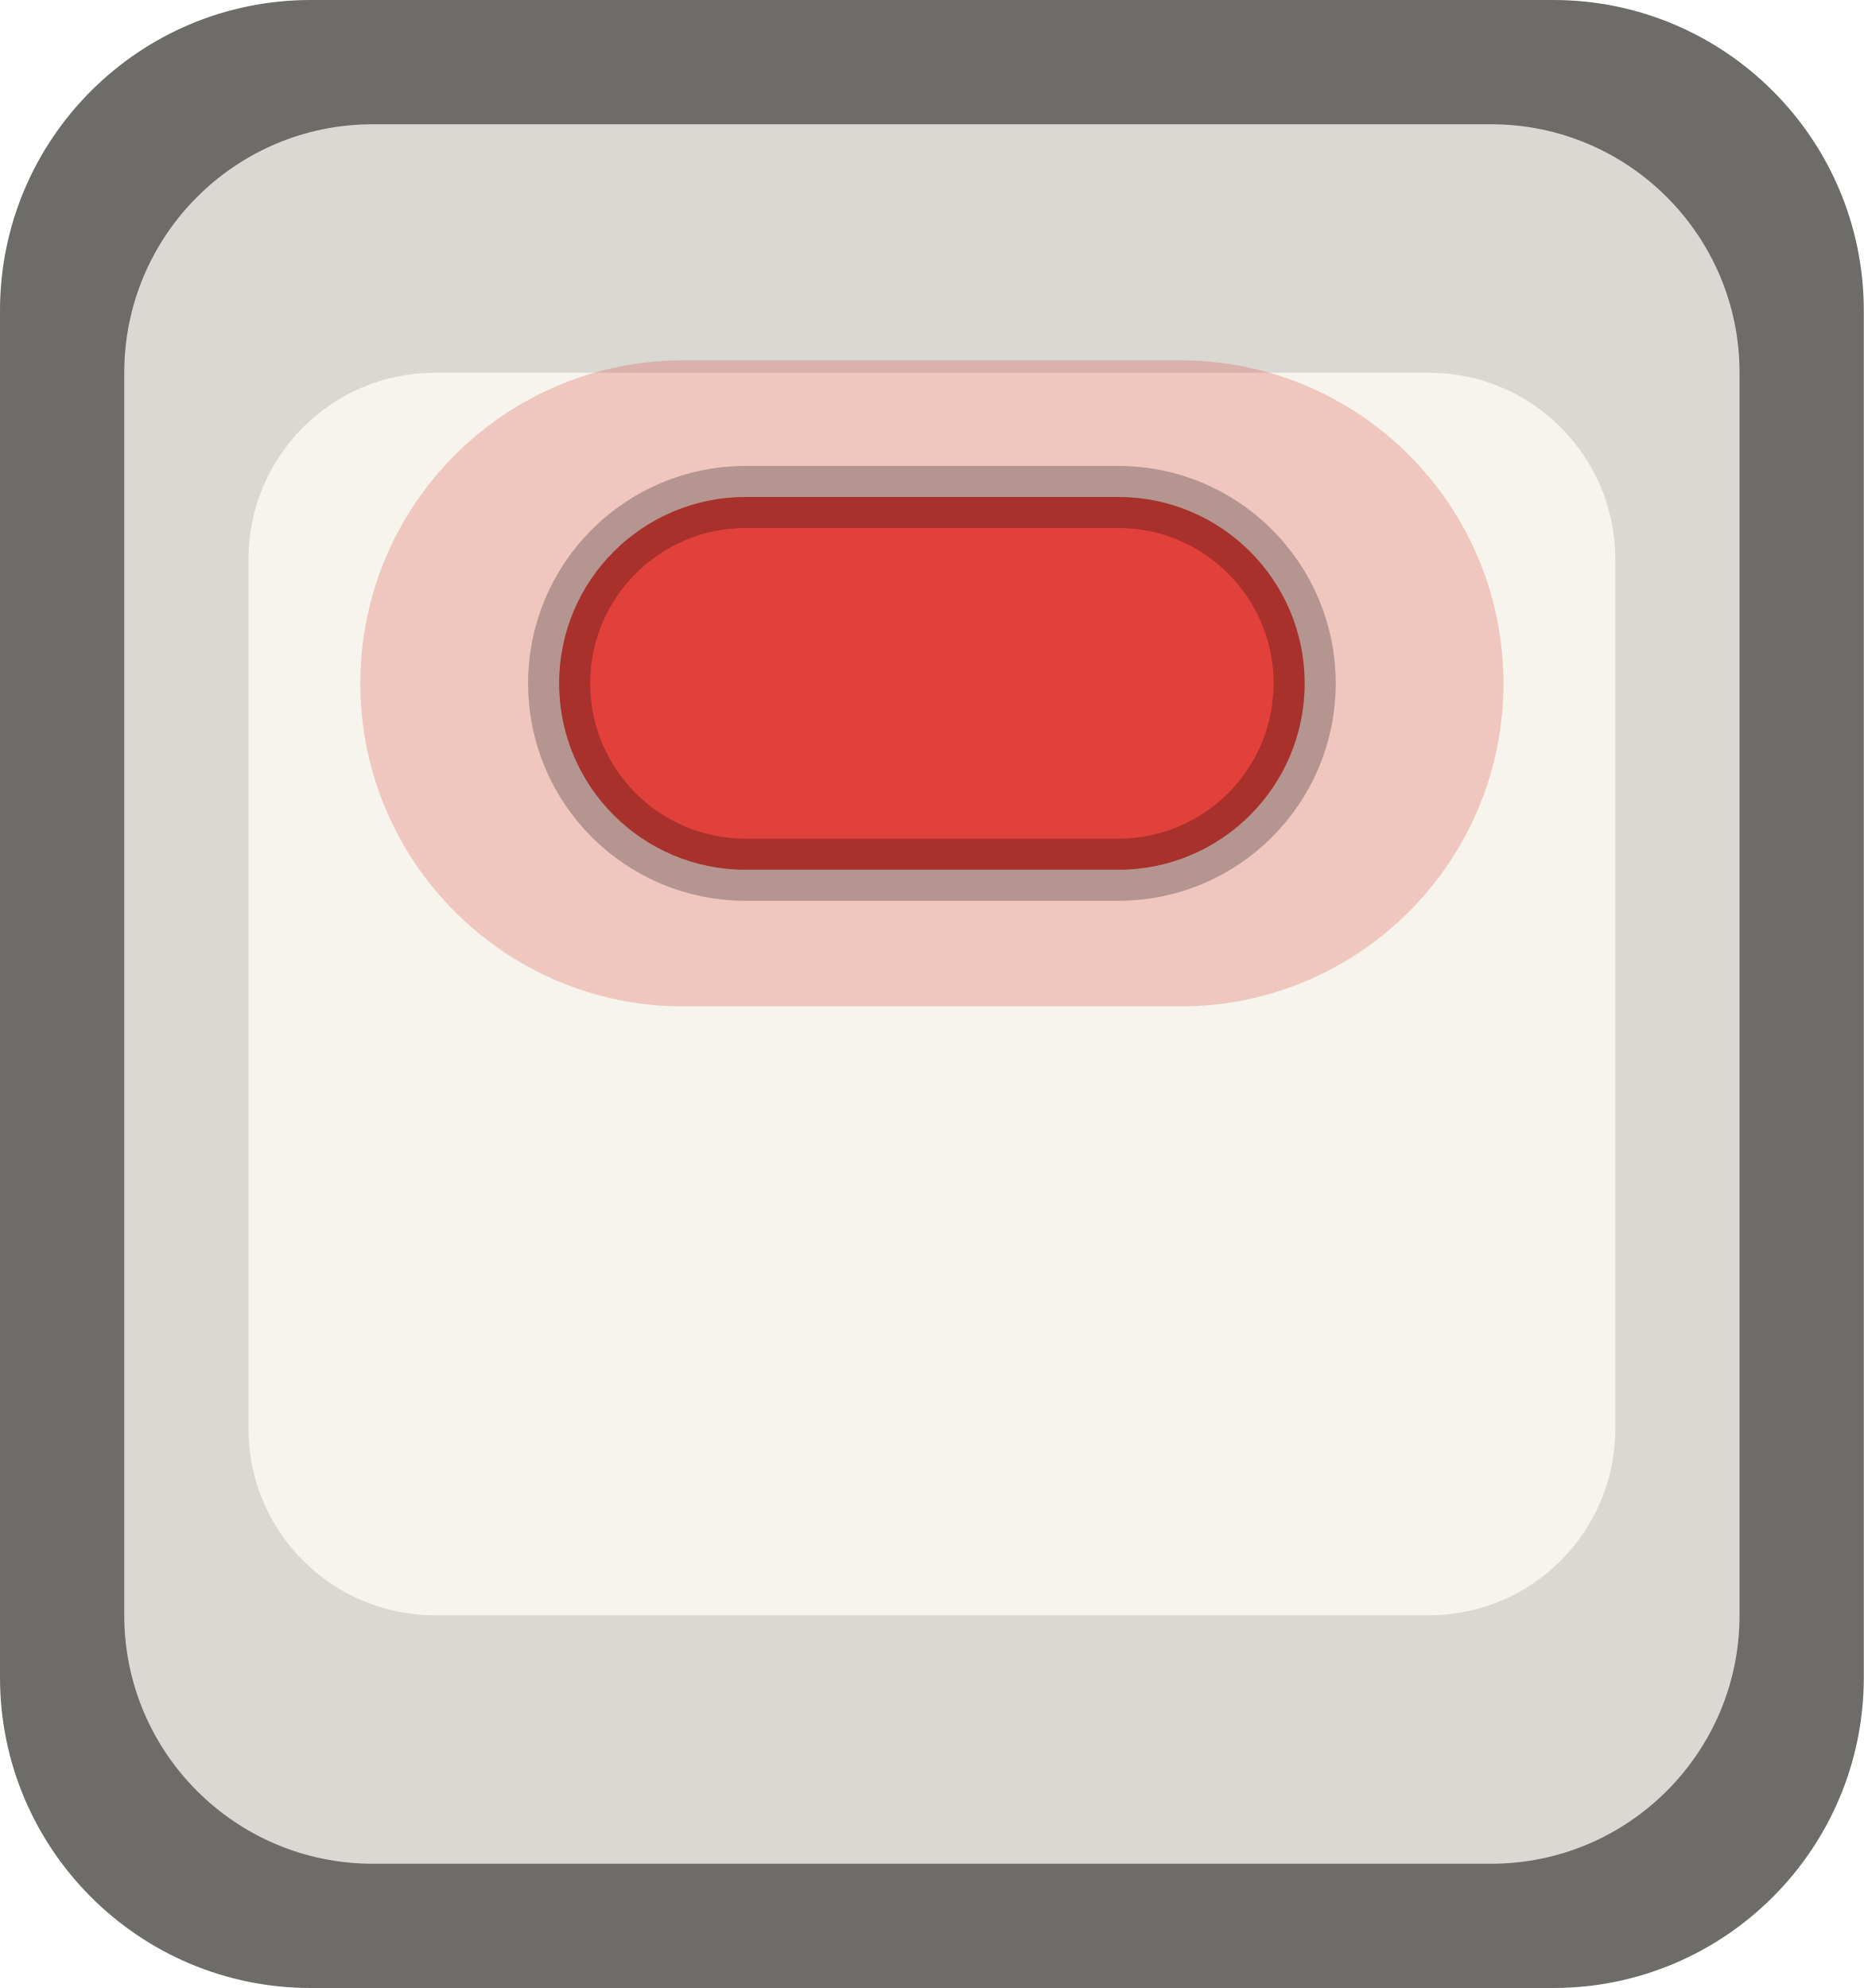
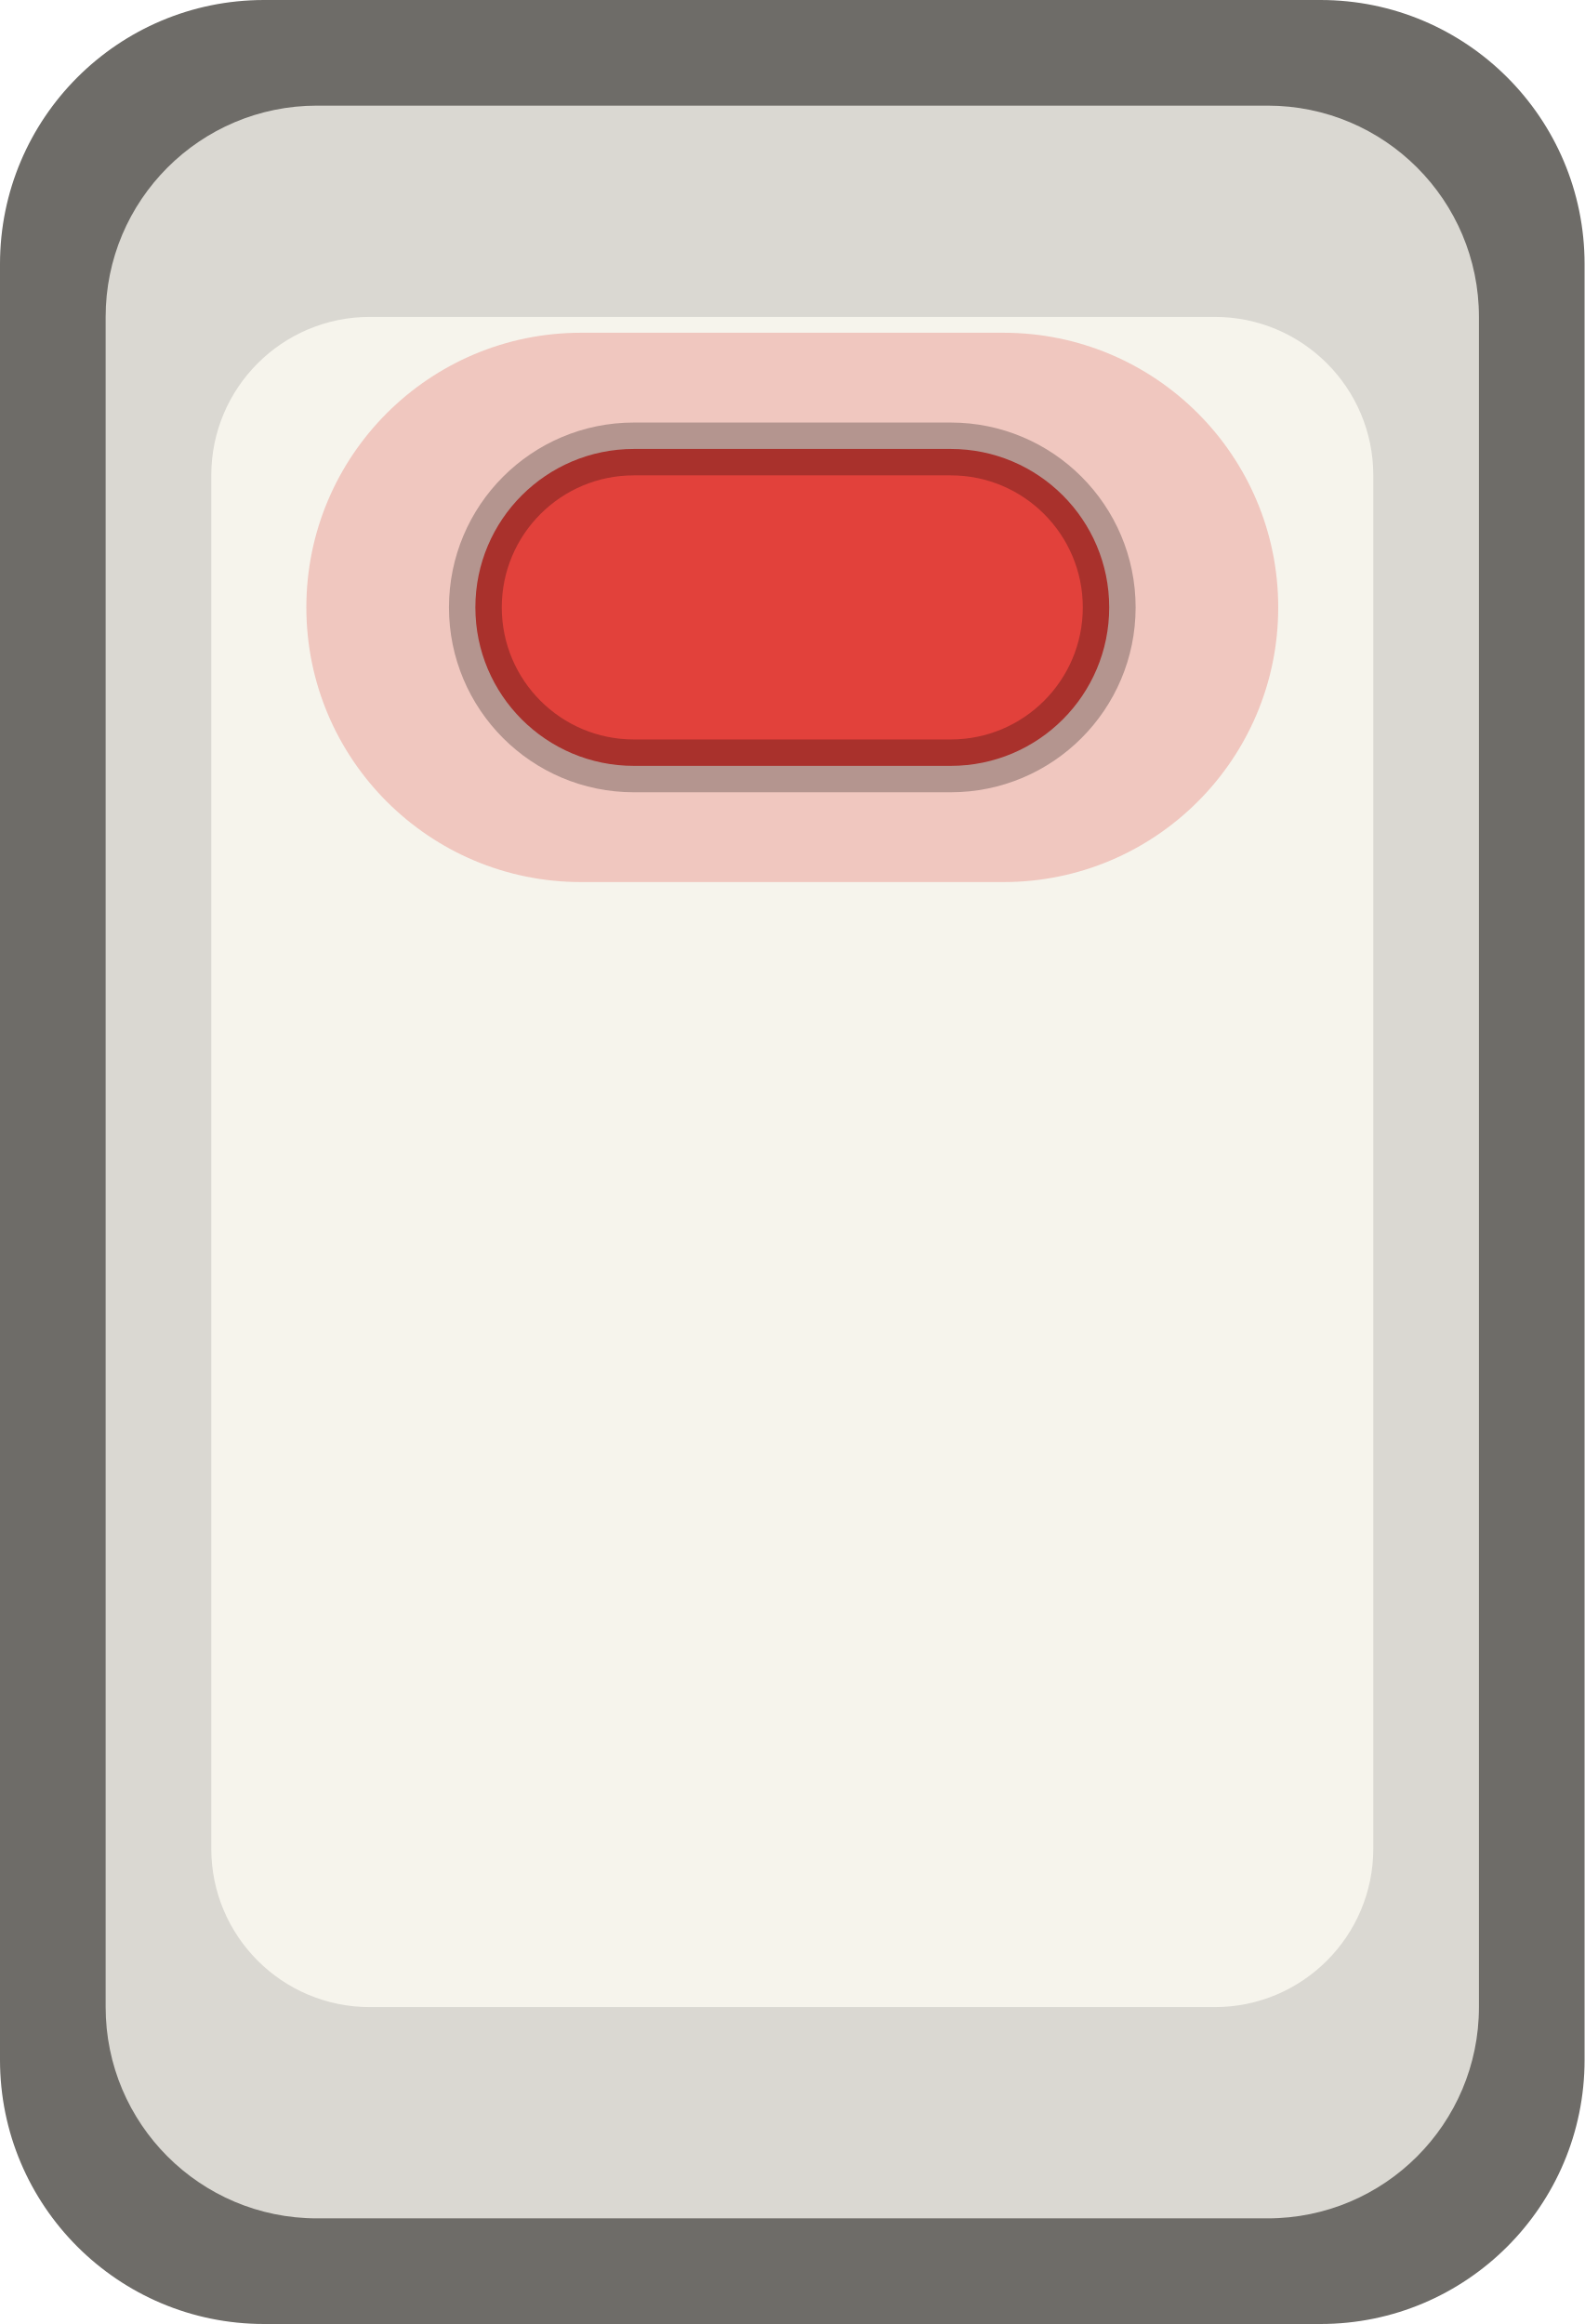
- <svg xmlns="http://www.w3.org/2000/svg" width="15" height="16" viewBox="0 0 15 16">
-   <rect x="0" y="0" width="15" height="16" rx="2.5" fill="#6e6c68" />
-   <rect x="1" y="1" width="13" height="14" rx="2" fill="#dad8d2" />
-   <rect x="2" y="3" width="11" height="10" rx="1.5" fill="#f6f4ec" />
-   <rect x="2.9" y="2.9" width="9.2" height="5.2" rx="2.6" fill="#e2413b40" />
-   <rect x="4.5" y="4" width="6" height="3" rx="1.5" fill="#e2413b" />
-   <rect x="4.5" y="4" width="6" height="3" rx="1.5" fill="none" stroke="#00000040" stroke-width="0.5" />
+ <svg xmlns="http://www.w3.org/2000/svg" width="15" height="22" viewBox="0 0 15 22">
+   <rect x="0" y="0" width="15" height="22" rx="2.5" fill="#6e6c68" />
+   <rect x="1" y="1" width="13" height="20" rx="2" fill="#dad8d2" />
+   <rect x="2" y="3" width="11" height="16" rx="1.5" fill="#f6f4ec" />
+   <rect x="2.9" y="3.15" width="9.2" height="5.2" rx="2.6" fill="#e2413b40" />
+   <rect x="4.5" y="4.25" width="6" height="3" rx="1.5" fill="#e2413b" />
+   <rect x="4.5" y="4.25" width="6" height="3" rx="1.5" fill="none" stroke="#00000040" stroke-width="0.5" />
</svg>
